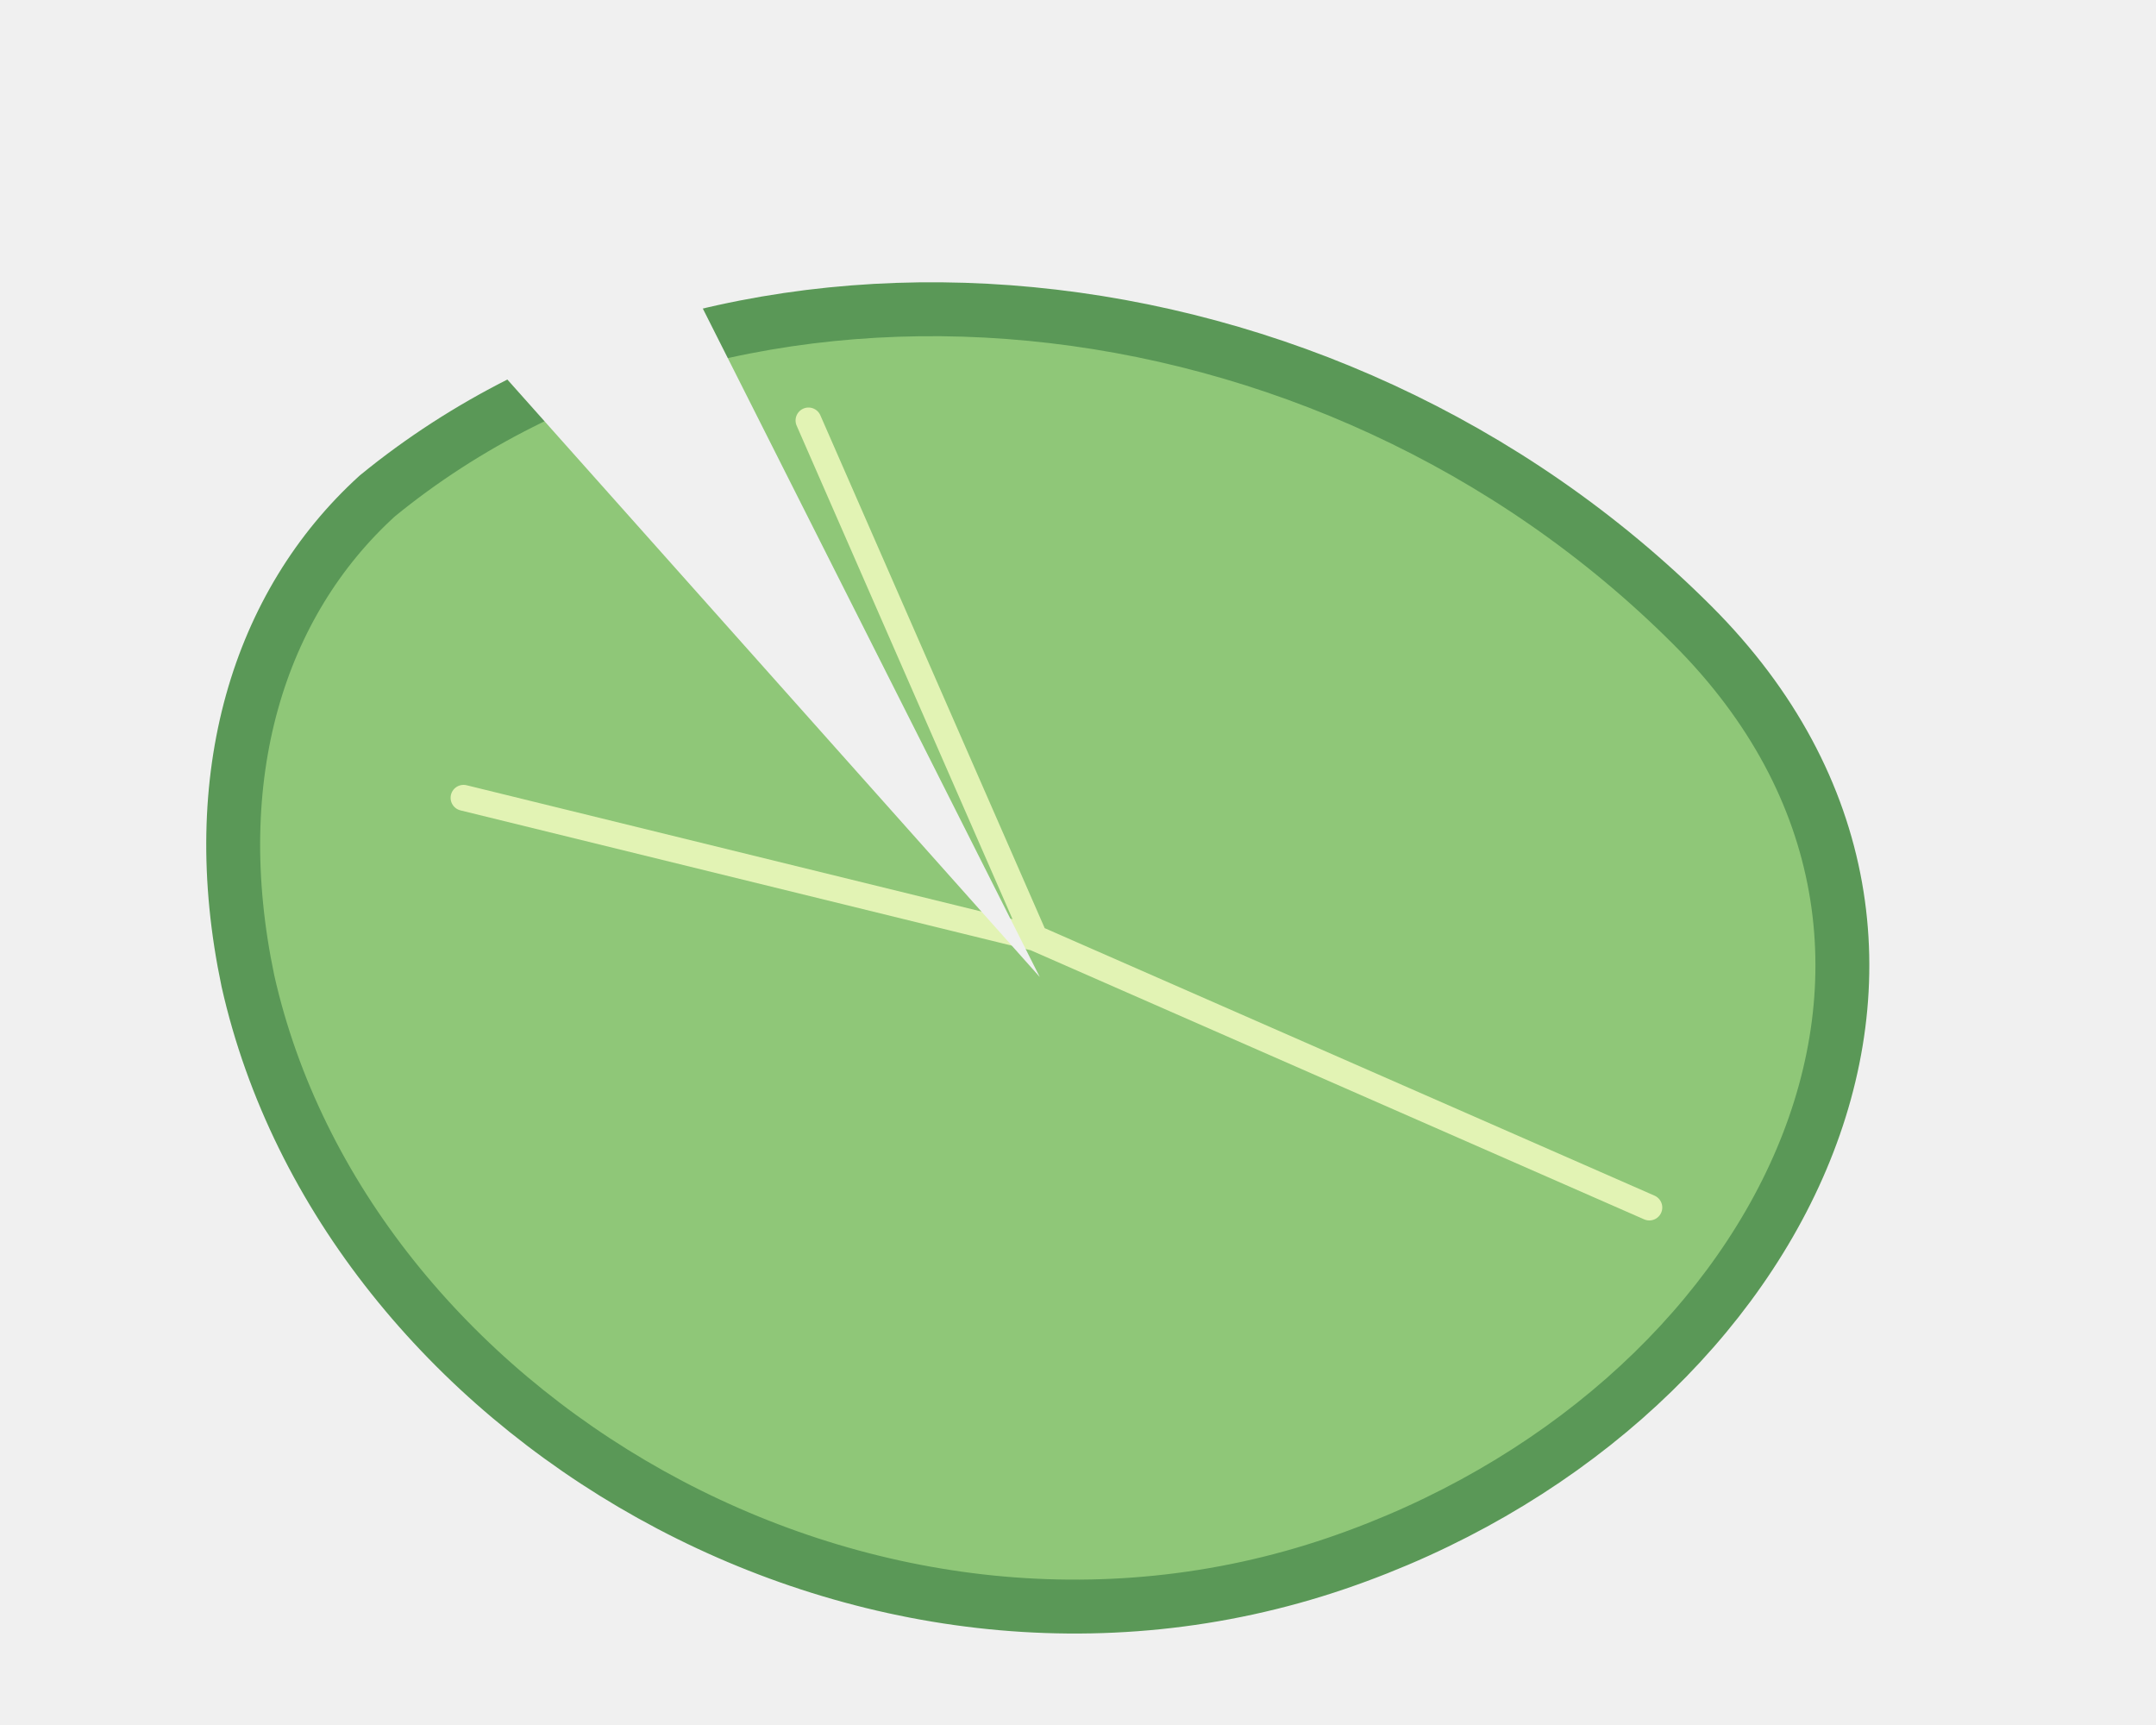
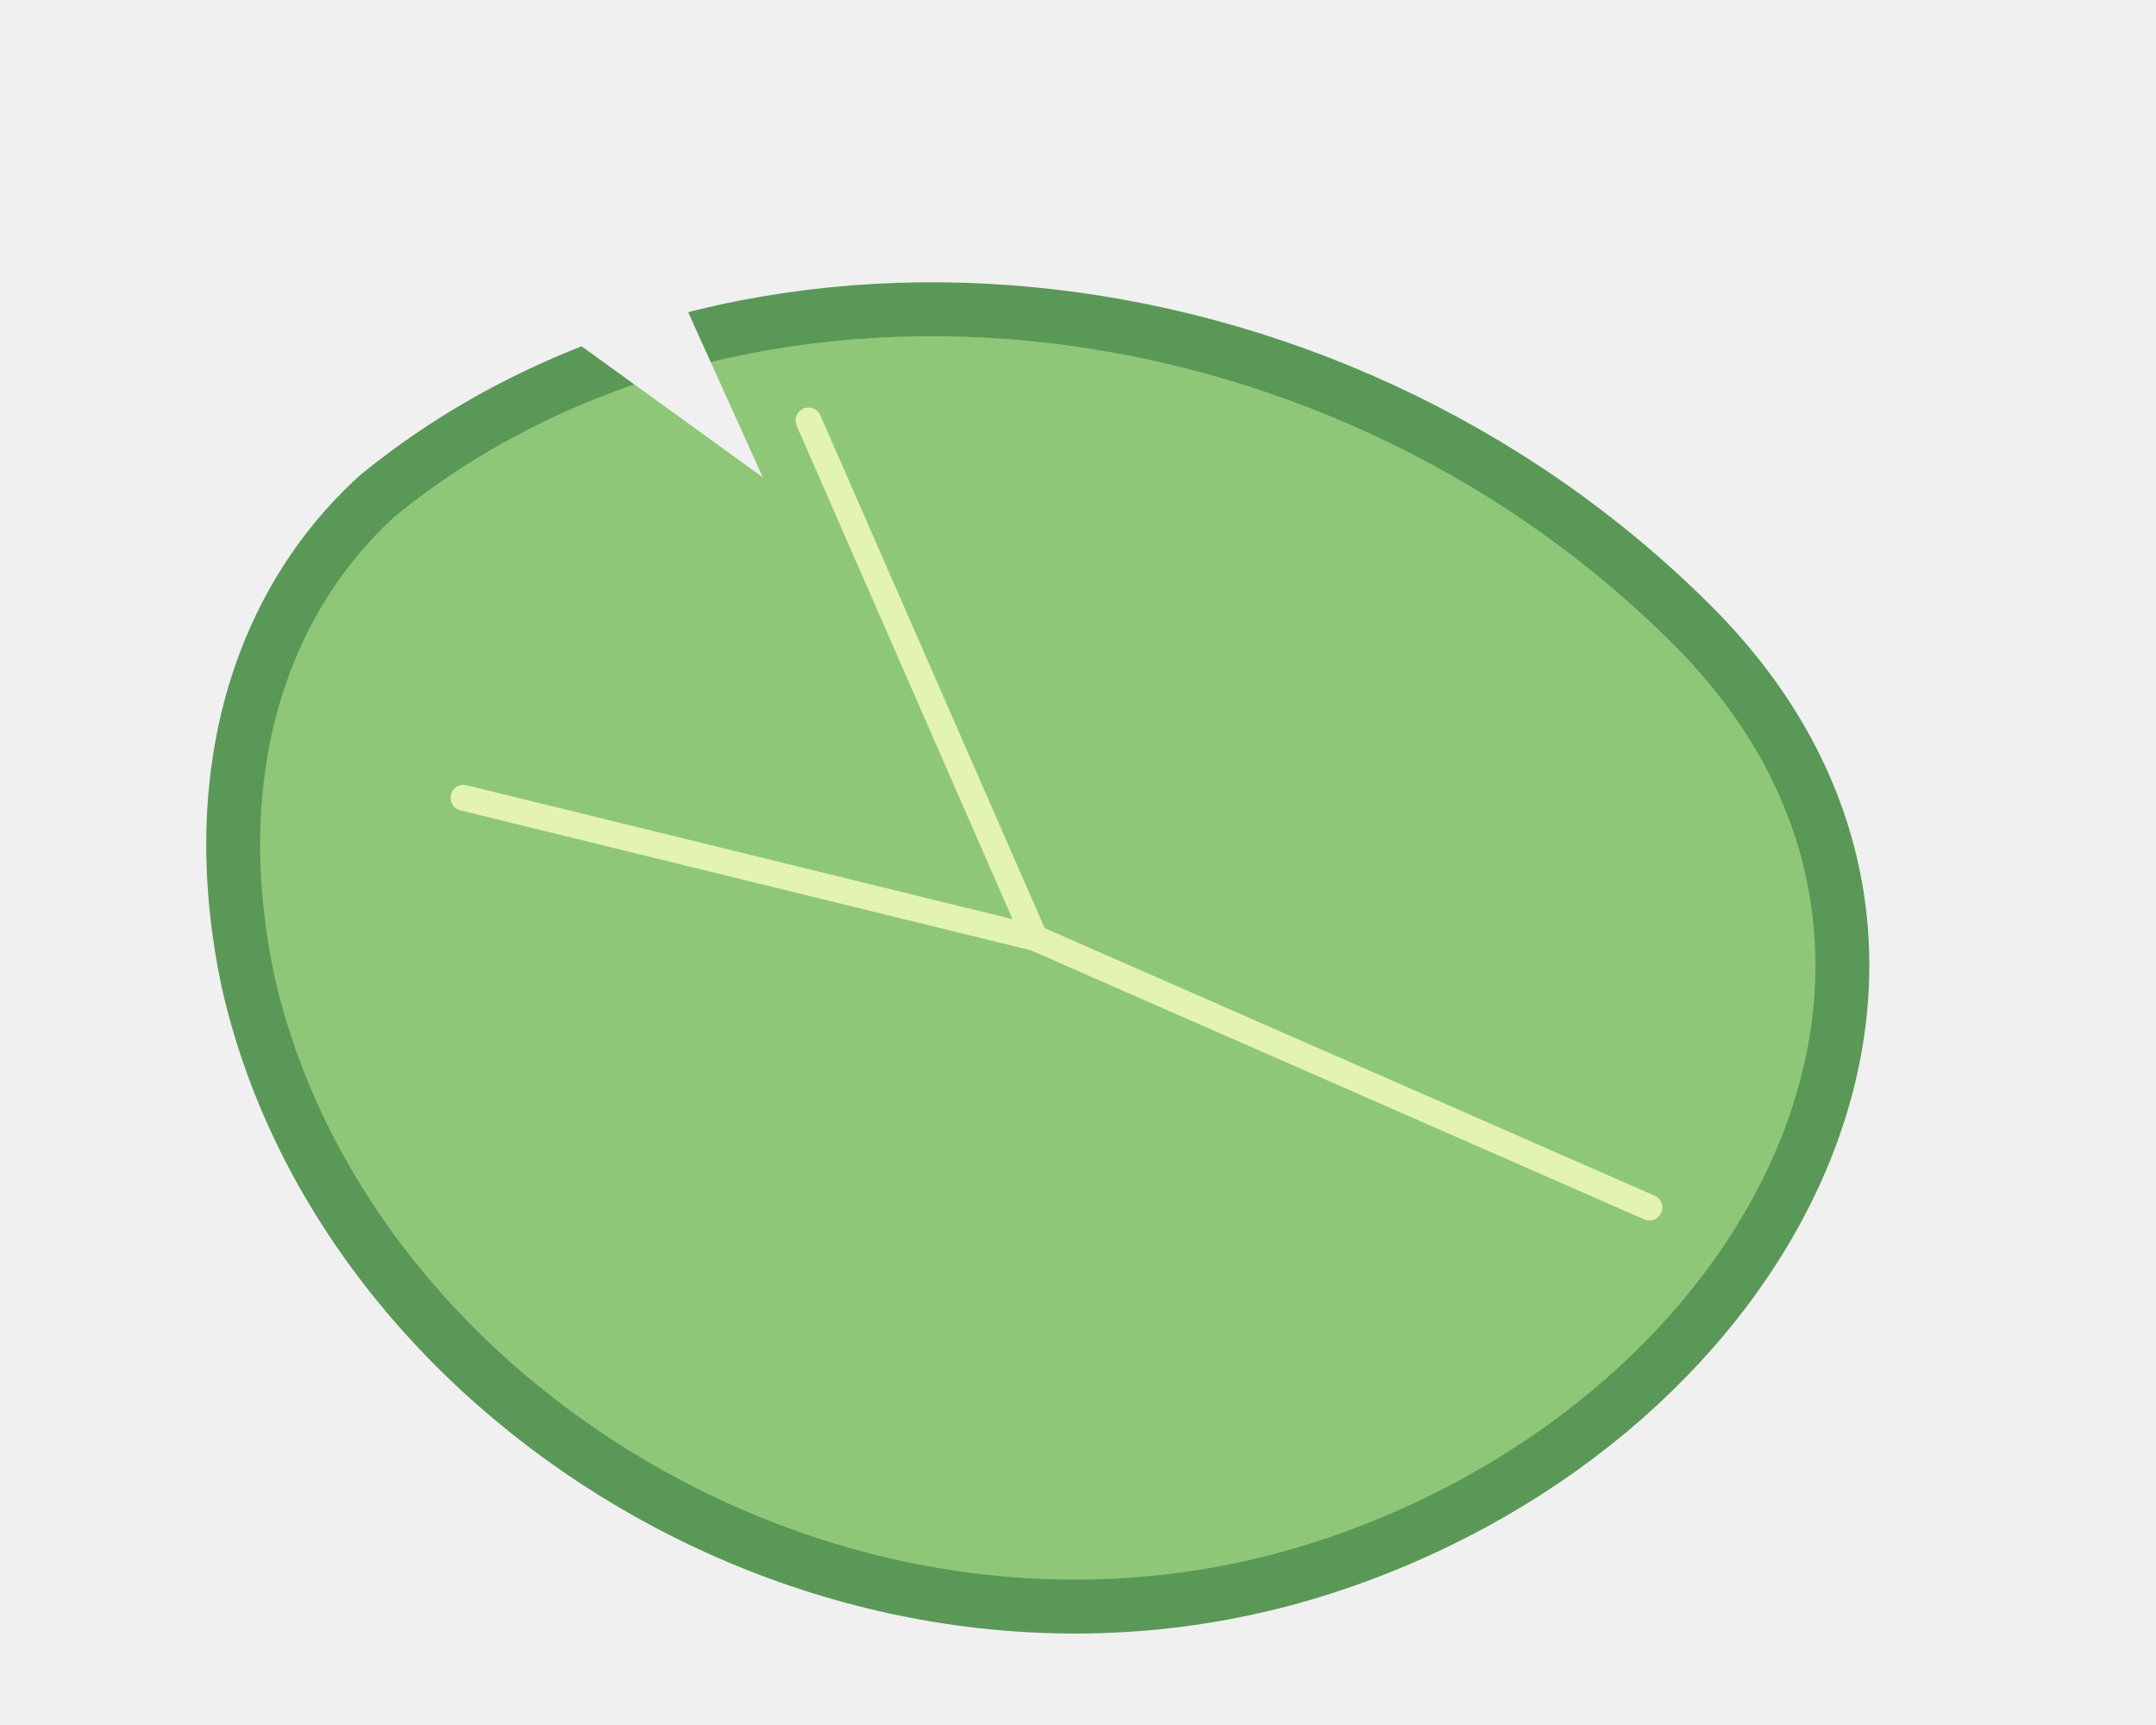
<svg xmlns="http://www.w3.org/2000/svg" viewBox="0 0 200 160" preserveAspectRatio="xMidYMid meet" aria-hidden="true" focusable="false" class="theme-object" data-variant-silhouette="3" data-variant-palette="2" data-variant-orientation="4" data-variant-notch="4" data-variant-vein="2" data-variant-accent="0" data-visual-axis="orientation" data-visual-value="4" data-visual-scope="self">
  <defs>
-     <mask id="lily-puzzles-base-mask" maskUnits="userSpaceOnUse" x="0" y="0" width="200" height="160">
+     <mask id="mask" maskUnits="userSpaceOnUse" x="0" y="0" width="200" height="160">
      <rect width="200" height="160" fill="white" />
-       <path data-visual-axis="notch" data-visual-value="4" data-visual-scope="self" d="M92 88L194 65L194 92Z" fill="black" transform="rotate(241 95 88)" />
+       <path data-visual-axis="notch" data-visual-value="4" data-visual-scope="self" d="M145 88L194 65L194 92Z" fill="black" transform="rotate(241 95 88)" />
    </mask>
  </defs>
  <g data-visual-axis="palette" data-visual-value="2">
-     <g mask="url(#lily-puzzles-base-mask)">
+     <g mask="url(#mask)">
      <path data-visual-axis="silhouette" data-visual-value="3" data-visual-scope="self" d="M35 46C68 19 123 24 157 58C187 88 165 131 124 145C80 160 32 131 23 91C19 72 24 56 35 46Z" fill="rgb(143, 199, 120)" stroke="rgb(90, 152, 87)" stroke-width="5" />
      <g data-visual-axis="vein" data-visual-value="2">
        <path class="theme-detail" d="M96 87L75 39M96 87L43 74M96 87L153 112" stroke="#e2f3b4" stroke-width="2.4" fill="none" stroke-linecap="round" />
      </g>
    </g>
    <g data-visual-axis="accent" data-visual-value="0" />
  </g>
-   <rect data-theme-content-area="content" x="40" y="54" width="112" height="68" fill="none" stroke="none" />
+   <rect data-theme-content-area="content" x="48" y="56" width="104" height="64" fill="none" stroke="none" />
</svg>
